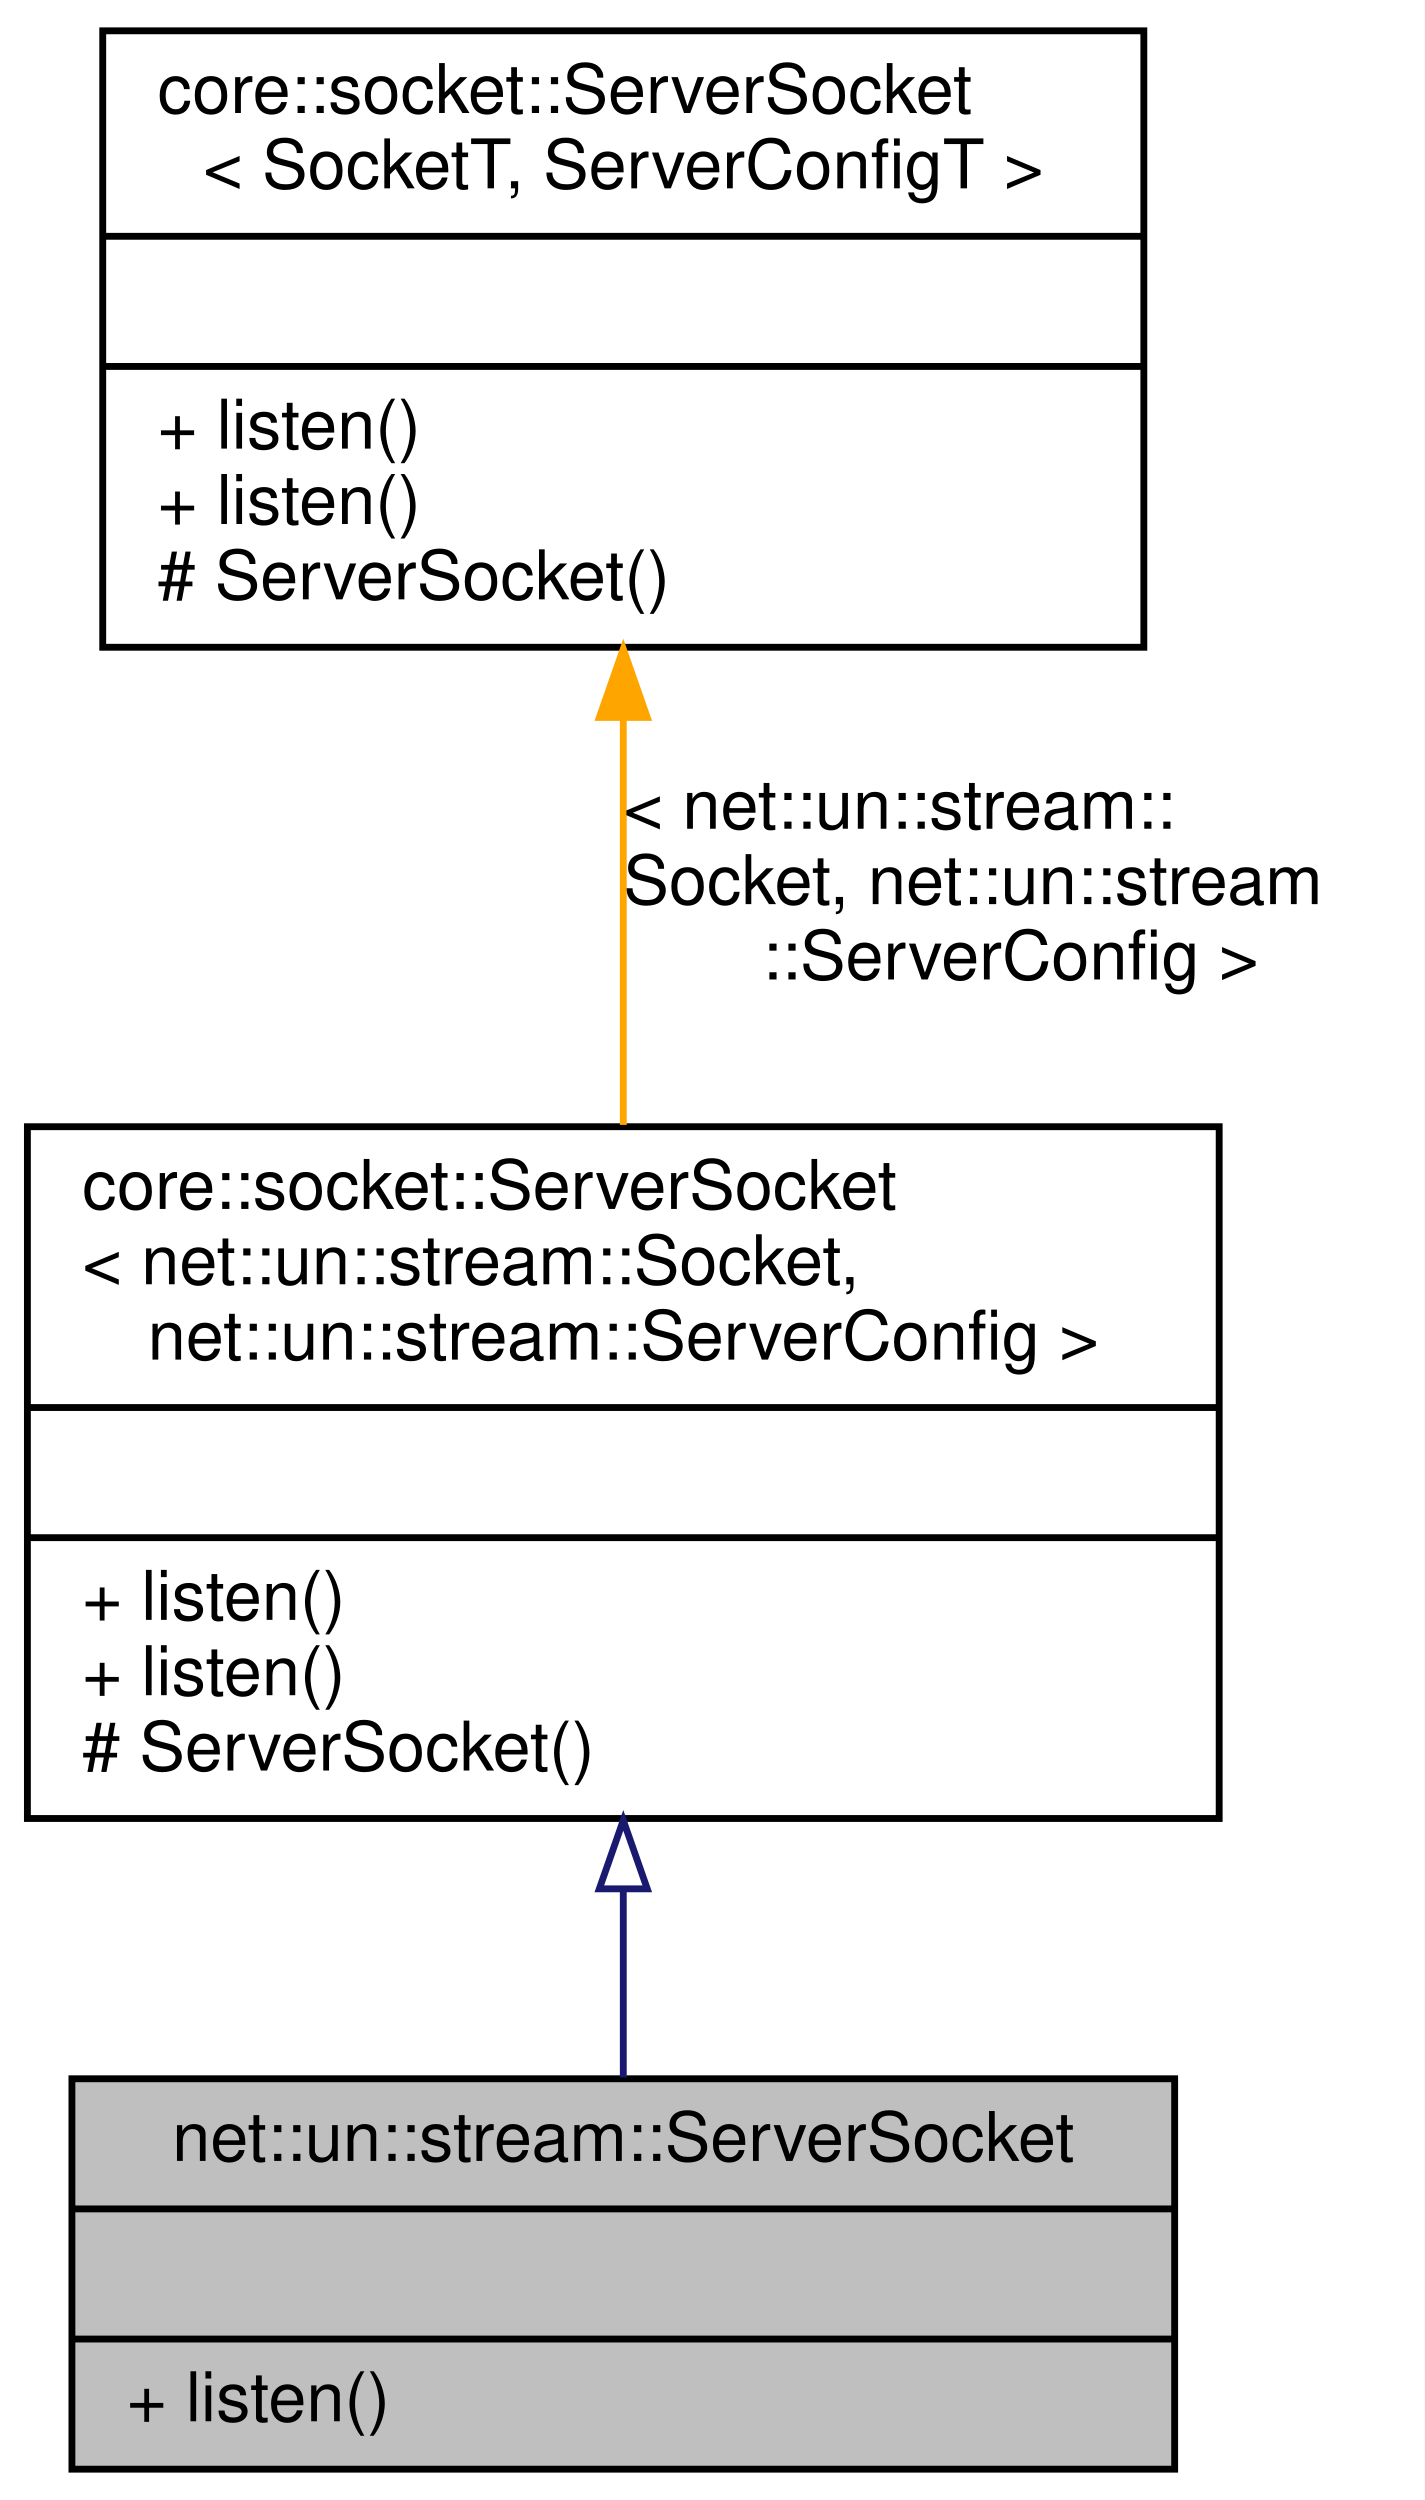
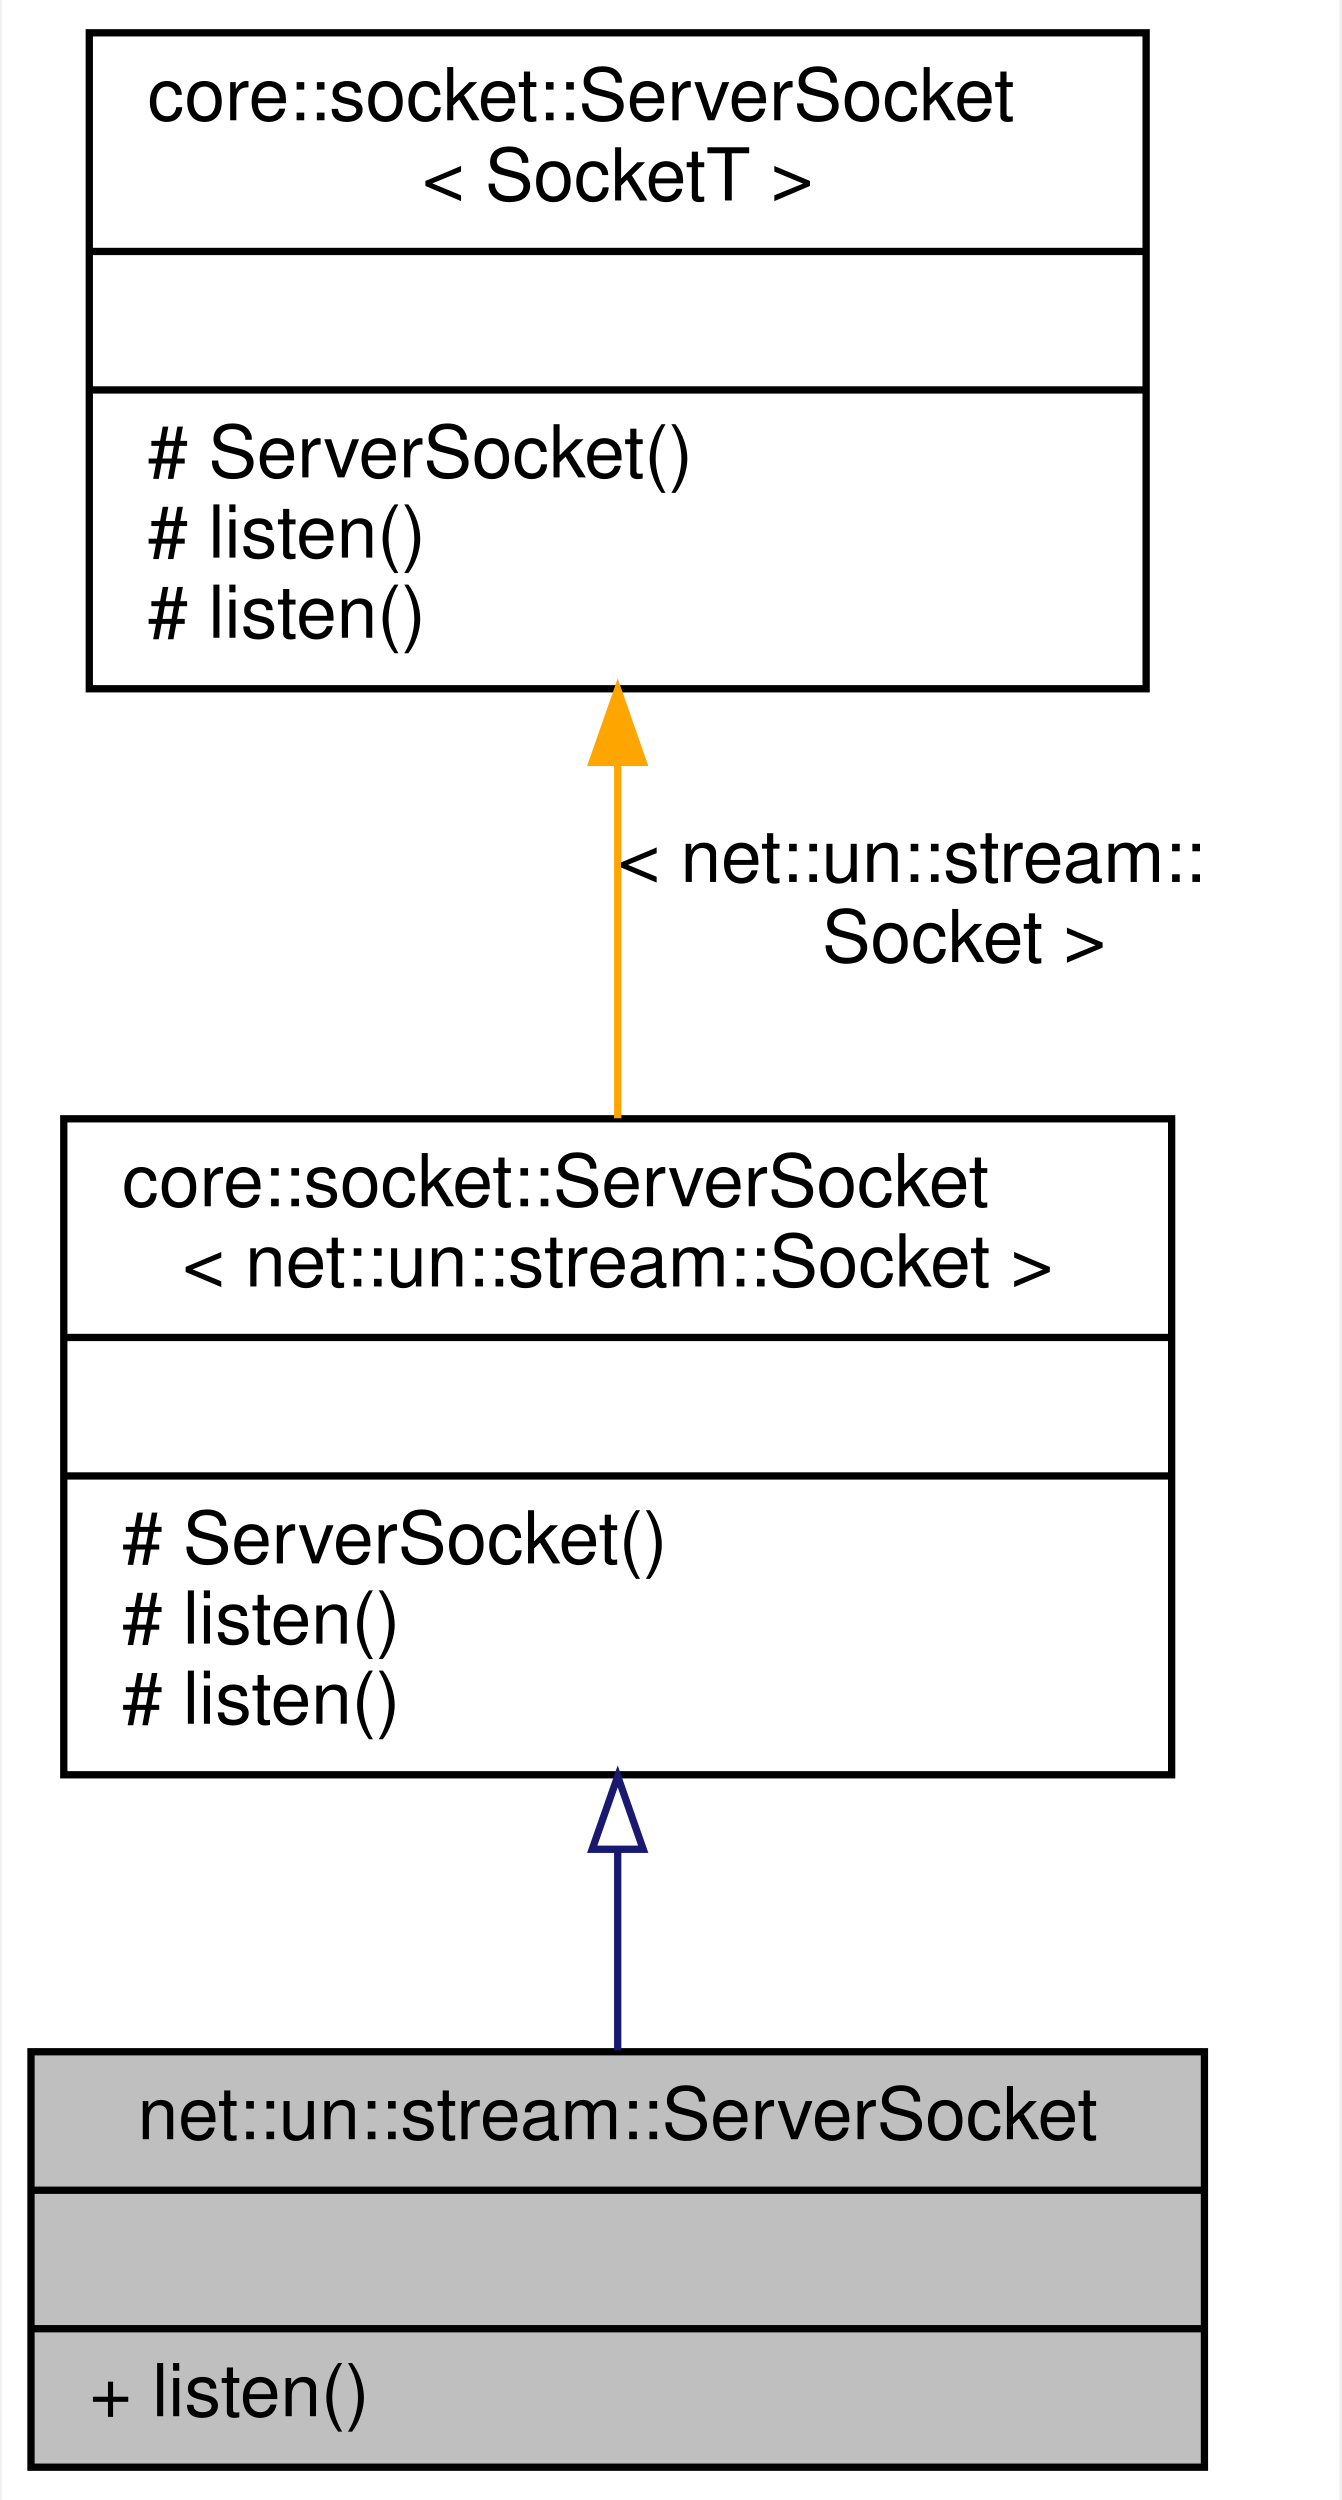
- <svg xmlns="http://www.w3.org/2000/svg" xmlns:xlink="http://www.w3.org/1999/xlink" width="208pt" height="365pt" viewBox="0.00 0.00 208.00 365.00">
-   <g id="graph0" class="graph" transform="scale(1 1) rotate(0) translate(4 361)">
-     <polygon fill="white" stroke="transparent" points="-4,4 -4,-361 204,-361 204,4 -4,4" />
+ <svg xmlns="http://www.w3.org/2000/svg" xmlns:xlink="http://www.w3.org/1999/xlink" width="184pt" height="343pt" viewBox="0.00 0.00 183.50 343.00">
+   <g id="graph0" class="graph" transform="scale(1 1) rotate(0) translate(4 339)">
+     <polygon fill="white" stroke="transparent" points="-4,4 -4,-339 179.5,-339 179.5,4 -4,4" />
    <g id="node1" class="node">
      <g id="a_node1">
        <a xlink:title=" ">
-           <polygon fill="#bfbfbf" stroke="black" points="6.5,-0.5 6.5,-57.5 167.5,-57.5 167.5,-0.5 6.5,-0.5" />
-           <text text-anchor="middle" x="87" y="-45.5" font-family="Helvetica,sans-Serif" font-size="10.00">net::un::stream::ServerSocket</text>
-           <polyline fill="none" stroke="black" points="6.5,-38.5 167.5,-38.5 " />
-           <text text-anchor="middle" x="87" y="-26.5" font-family="Helvetica,sans-Serif" font-size="10.00"> </text>
-           <polyline fill="none" stroke="black" points="6.5,-19.5 167.5,-19.5 " />
-           <text text-anchor="start" x="14.5" y="-7.5" font-family="Helvetica,sans-Serif" font-size="10.00">+ listen()</text>
+           <polygon fill="#bfbfbf" stroke="black" points="0,-0.5 0,-57.5 161,-57.5 161,-0.5 0,-0.5" />
+           <text text-anchor="middle" x="80.5" y="-45.5" font-family="Helvetica,sans-Serif" font-size="10.00">net::un::stream::ServerSocket</text>
+           <polyline fill="none" stroke="black" points="0,-38.5 161,-38.5 " />
+           <text text-anchor="middle" x="80.5" y="-26.5" font-family="Helvetica,sans-Serif" font-size="10.00"> </text>
+           <polyline fill="none" stroke="black" points="0,-19.5 161,-19.5 " />
+           <text text-anchor="start" x="8" y="-7.5" font-family="Helvetica,sans-Serif" font-size="10.00">+ listen()</text>
        </a>
      </g>
    </g>
    <g id="node2" class="node">
      <g id="a_node2">
        <a xlink:href="classcore_1_1socket_1_1_server_socket.html" target="_top" xlink:title=" ">
-           <polygon fill="white" stroke="black" points="0,-95.5 0,-196.5 174,-196.5 174,-95.5 0,-95.5" />
-           <text text-anchor="start" x="8" y="-184.5" font-family="Helvetica,sans-Serif" font-size="10.00">core::socket::ServerSocket</text>
-           <text text-anchor="start" x="8" y="-173.5" font-family="Helvetica,sans-Serif" font-size="10.00">&lt; net::un::stream::Socket,</text>
-           <text text-anchor="middle" x="87" y="-162.5" font-family="Helvetica,sans-Serif" font-size="10.00"> net::un::stream::ServerConfig &gt;</text>
-           <polyline fill="none" stroke="black" points="0,-155.5 174,-155.5 " />
-           <text text-anchor="middle" x="87" y="-143.5" font-family="Helvetica,sans-Serif" font-size="10.00"> </text>
-           <polyline fill="none" stroke="black" points="0,-136.5 174,-136.5 " />
-           <text text-anchor="start" x="8" y="-124.5" font-family="Helvetica,sans-Serif" font-size="10.00">+ listen()</text>
-           <text text-anchor="start" x="8" y="-113.5" font-family="Helvetica,sans-Serif" font-size="10.00">+ listen()</text>
-           <text text-anchor="start" x="8" y="-102.5" font-family="Helvetica,sans-Serif" font-size="10.00"># ServerSocket()</text>
+           <polygon fill="white" stroke="black" points="4.5,-95.5 4.5,-185.5 156.5,-185.5 156.5,-95.5 4.5,-95.5" />
+           <text text-anchor="start" x="12.5" y="-173.5" font-family="Helvetica,sans-Serif" font-size="10.00">core::socket::ServerSocket</text>
+           <text text-anchor="middle" x="80.5" y="-162.5" font-family="Helvetica,sans-Serif" font-size="10.00">&lt; net::un::stream::Socket &gt;</text>
+           <polyline fill="none" stroke="black" points="4.5,-155.5 156.5,-155.5 " />
+           <text text-anchor="middle" x="80.5" y="-143.5" font-family="Helvetica,sans-Serif" font-size="10.00"> </text>
+           <polyline fill="none" stroke="black" points="4.5,-136.5 156.5,-136.5 " />
+           <text text-anchor="start" x="12.5" y="-124.5" font-family="Helvetica,sans-Serif" font-size="10.00"># ServerSocket()</text>
+           <text text-anchor="start" x="12.5" y="-113.5" font-family="Helvetica,sans-Serif" font-size="10.00"># listen()</text>
+           <text text-anchor="start" x="12.5" y="-102.5" font-family="Helvetica,sans-Serif" font-size="10.00"># listen()</text>
        </a>
      </g>
    </g>
    <g id="edge1" class="edge">
-       <path fill="none" stroke="midnightblue" d="M87,-85.22C87,-75.59 87,-66.06 87,-57.68" />
-       <polygon fill="none" stroke="midnightblue" points="83.5,-85.23 87,-95.23 90.5,-85.23 83.5,-85.23" />
+       <path fill="none" stroke="midnightblue" d="M80.5,-85.04C80.5,-75.56 80.5,-66.06 80.5,-57.69" />
+       <polygon fill="none" stroke="midnightblue" points="77,-85.28 80.5,-95.28 84,-85.28 77,-85.28" />
    </g>
    <g id="node3" class="node">
      <g id="a_node3">
        <a xlink:href="classcore_1_1socket_1_1_server_socket.html" target="_top" xlink:title=" ">
-           <polygon fill="white" stroke="black" points="11,-266.5 11,-356.5 163,-356.5 163,-266.5 11,-266.5" />
-           <text text-anchor="start" x="19" y="-344.5" font-family="Helvetica,sans-Serif" font-size="10.00">core::socket::ServerSocket</text>
-           <text text-anchor="middle" x="87" y="-333.5" font-family="Helvetica,sans-Serif" font-size="10.00">&lt; SocketT, ServerConfigT &gt;</text>
-           <polyline fill="none" stroke="black" points="11,-326.5 163,-326.5 " />
-           <text text-anchor="middle" x="87" y="-314.5" font-family="Helvetica,sans-Serif" font-size="10.00"> </text>
-           <polyline fill="none" stroke="black" points="11,-307.5 163,-307.5 " />
-           <text text-anchor="start" x="19" y="-295.5" font-family="Helvetica,sans-Serif" font-size="10.00">+ listen()</text>
-           <text text-anchor="start" x="19" y="-284.5" font-family="Helvetica,sans-Serif" font-size="10.00">+ listen()</text>
-           <text text-anchor="start" x="19" y="-273.5" font-family="Helvetica,sans-Serif" font-size="10.00"># ServerSocket()</text>
+           <polygon fill="white" stroke="black" points="8,-244.5 8,-334.5 153,-334.5 153,-244.5 8,-244.5" />
+           <text text-anchor="start" x="16" y="-322.5" font-family="Helvetica,sans-Serif" font-size="10.00">core::socket::ServerSocket</text>
+           <text text-anchor="middle" x="80.5" y="-311.5" font-family="Helvetica,sans-Serif" font-size="10.00">&lt; SocketT &gt;</text>
+           <polyline fill="none" stroke="black" points="8,-304.5 153,-304.5 " />
+           <text text-anchor="middle" x="80.5" y="-292.5" font-family="Helvetica,sans-Serif" font-size="10.00"> </text>
+           <polyline fill="none" stroke="black" points="8,-285.5 153,-285.5 " />
+           <text text-anchor="start" x="16" y="-273.5" font-family="Helvetica,sans-Serif" font-size="10.00"># ServerSocket()</text>
+           <text text-anchor="start" x="16" y="-262.5" font-family="Helvetica,sans-Serif" font-size="10.00"># listen()</text>
+           <text text-anchor="start" x="16" y="-251.5" font-family="Helvetica,sans-Serif" font-size="10.00"># listen()</text>
        </a>
      </g>
    </g>
    <g id="edge2" class="edge">
-       <path fill="none" stroke="orange" d="M87,-256.16C87,-236.99 87,-215.54 87,-196.76" />
-       <polygon fill="orange" stroke="orange" points="83.5,-256.25 87,-266.25 90.5,-256.25 83.5,-256.25" />
-       <text text-anchor="start" x="87" y="-240" font-family="Helvetica,sans-Serif" font-size="10.00"> &lt; net::un::stream::</text>
-       <text text-anchor="start" x="87" y="-229" font-family="Helvetica,sans-Serif" font-size="10.00">Socket, net::un::stream</text>
-       <text text-anchor="middle" x="143.5" y="-218" font-family="Helvetica,sans-Serif" font-size="10.00">::ServerConfig &gt;</text>
+       <path fill="none" stroke="orange" d="M80.5,-234.11C80.5,-218.12 80.5,-200.83 80.5,-185.57" />
+       <polygon fill="orange" stroke="orange" points="77,-234.4 80.5,-244.4 84,-234.4 77,-234.4" />
+       <text text-anchor="start" x="80.5" y="-218" font-family="Helvetica,sans-Serif" font-size="10.00"> &lt; net::un::stream::</text>
+       <text text-anchor="middle" x="128" y="-207" font-family="Helvetica,sans-Serif" font-size="10.00">Socket &gt;</text>
    </g>
  </g>
</svg>
